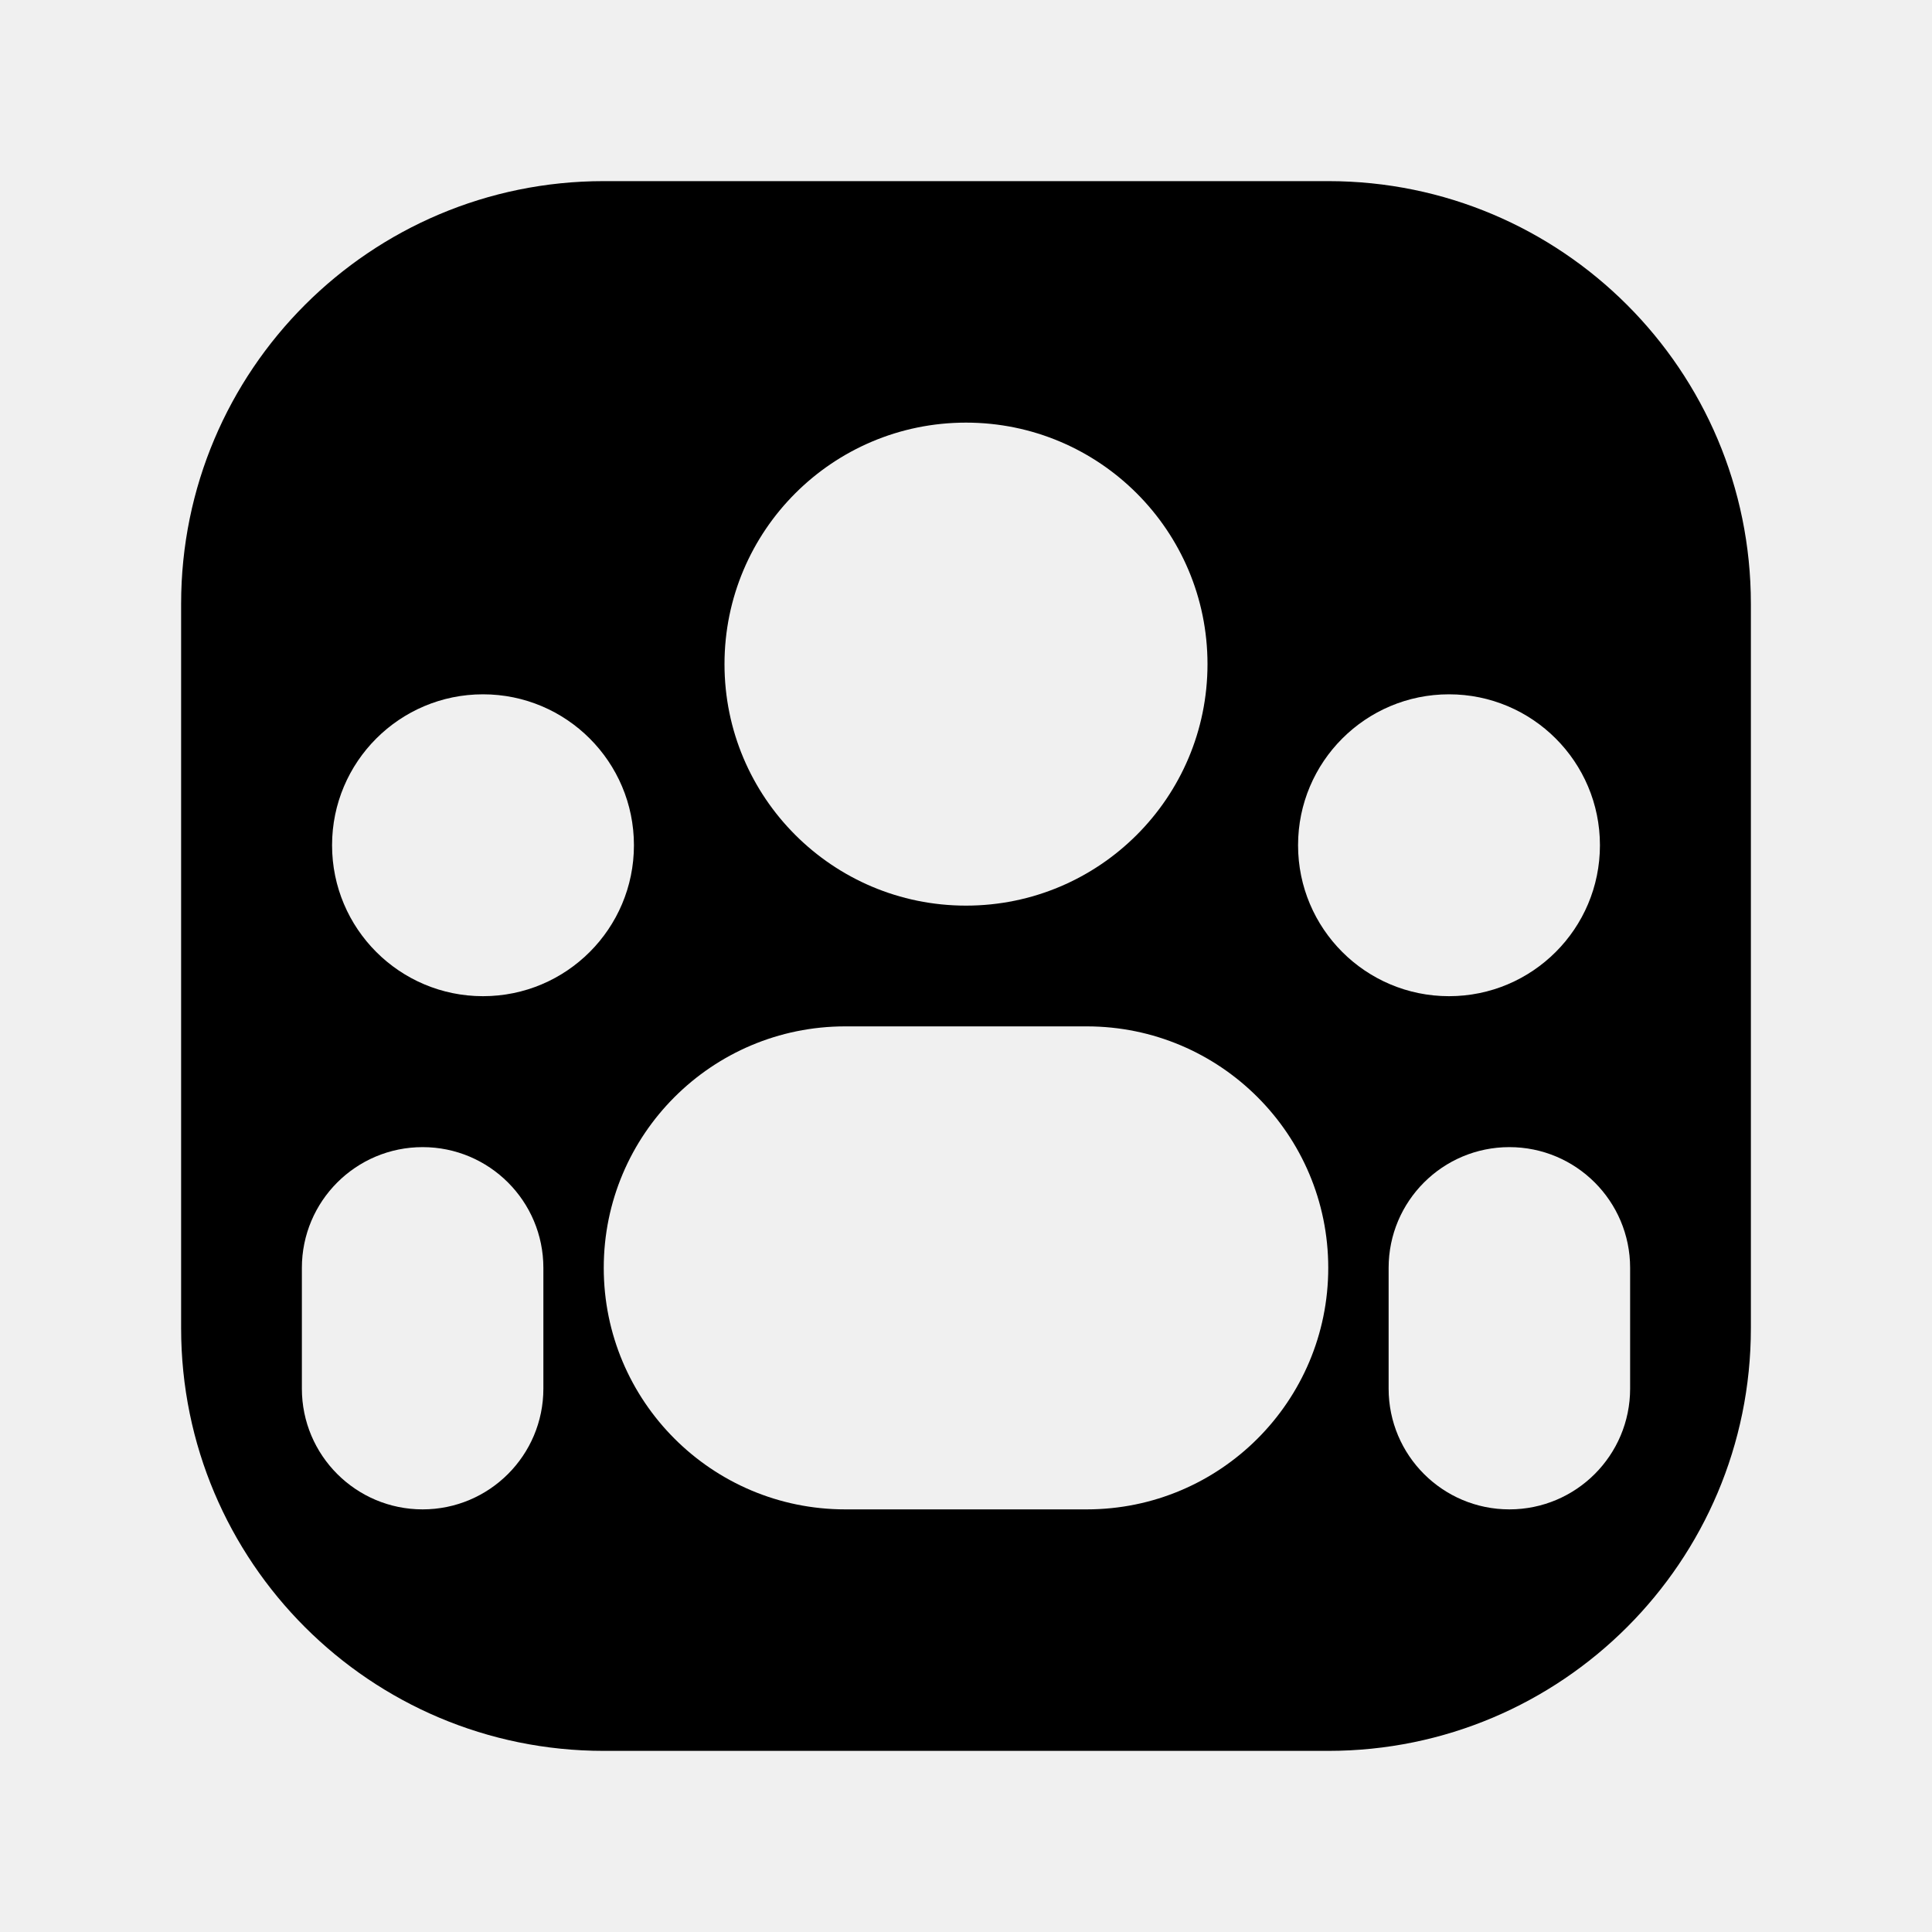
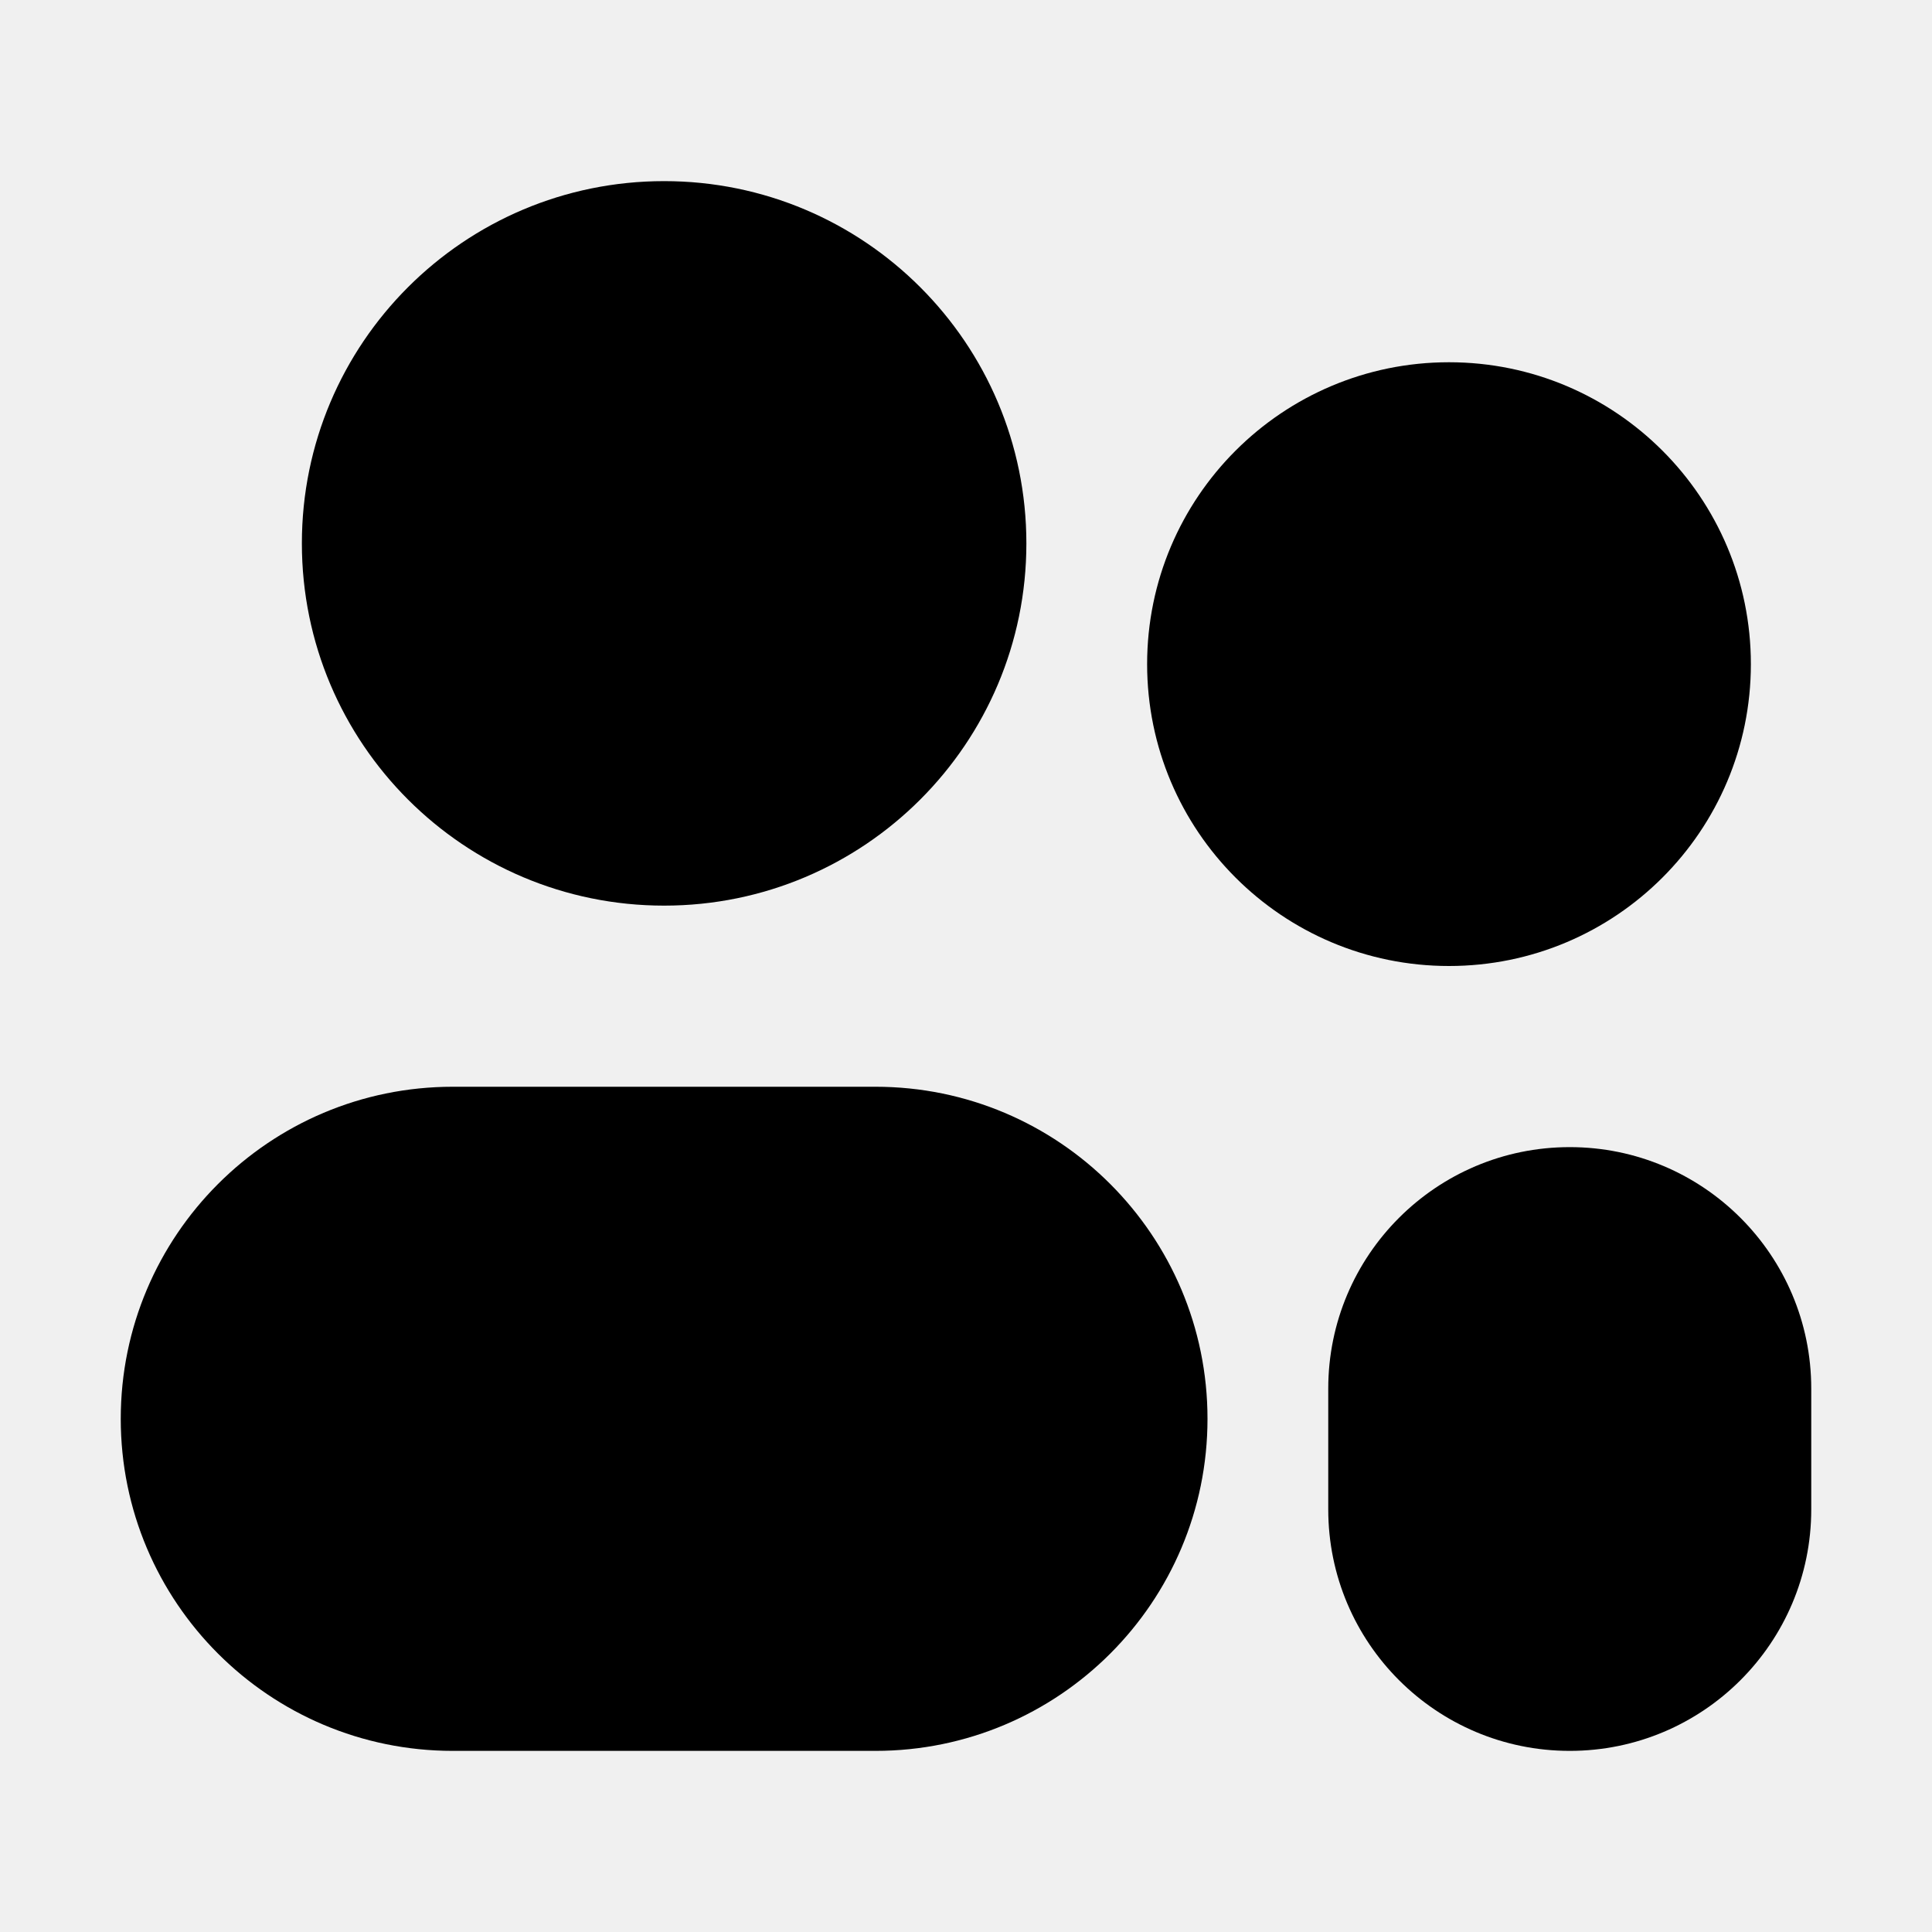
<svg xmlns="http://www.w3.org/2000/svg" viewBox="0 0 32 32" fill="currentColor">
-   <defs>
-     <mask id="admin-team-knockout" maskUnits="userSpaceOnUse" x="0" y="0" width="32" height="32">
-       <rect width="32" height="32" fill="white" />
-       <g fill="black" color="black">
-         <circle cx="16" cy="11" r="4" />
-         <circle cx="8" cy="14" r="2.5" />
-         <circle cx="24" cy="14" r="2.5" />
-         <rect x="10" y="17" width="12" height="8" rx="4" />
-         <rect x="5" y="19" width="4" height="6" rx="2" />
-         <rect x="23" y="19" width="4" height="6" rx="2" />
-       </g>
-     </mask>
-   </defs>
-   <g mask="url(#admin-team-knockout)">
-     <rect x="3" y="3" width="26" height="26" rx="7" />
+   <g>
+     <circle cx="11" cy="9" r="6" />
+     <circle cx="24" cy="11" r="5" />
+     <rect x="2" y="18" width="18" height="11" rx="5.5" />
+     <rect x="22" y="19" width="8" height="10" rx="4" />
  </g>
</svg>
